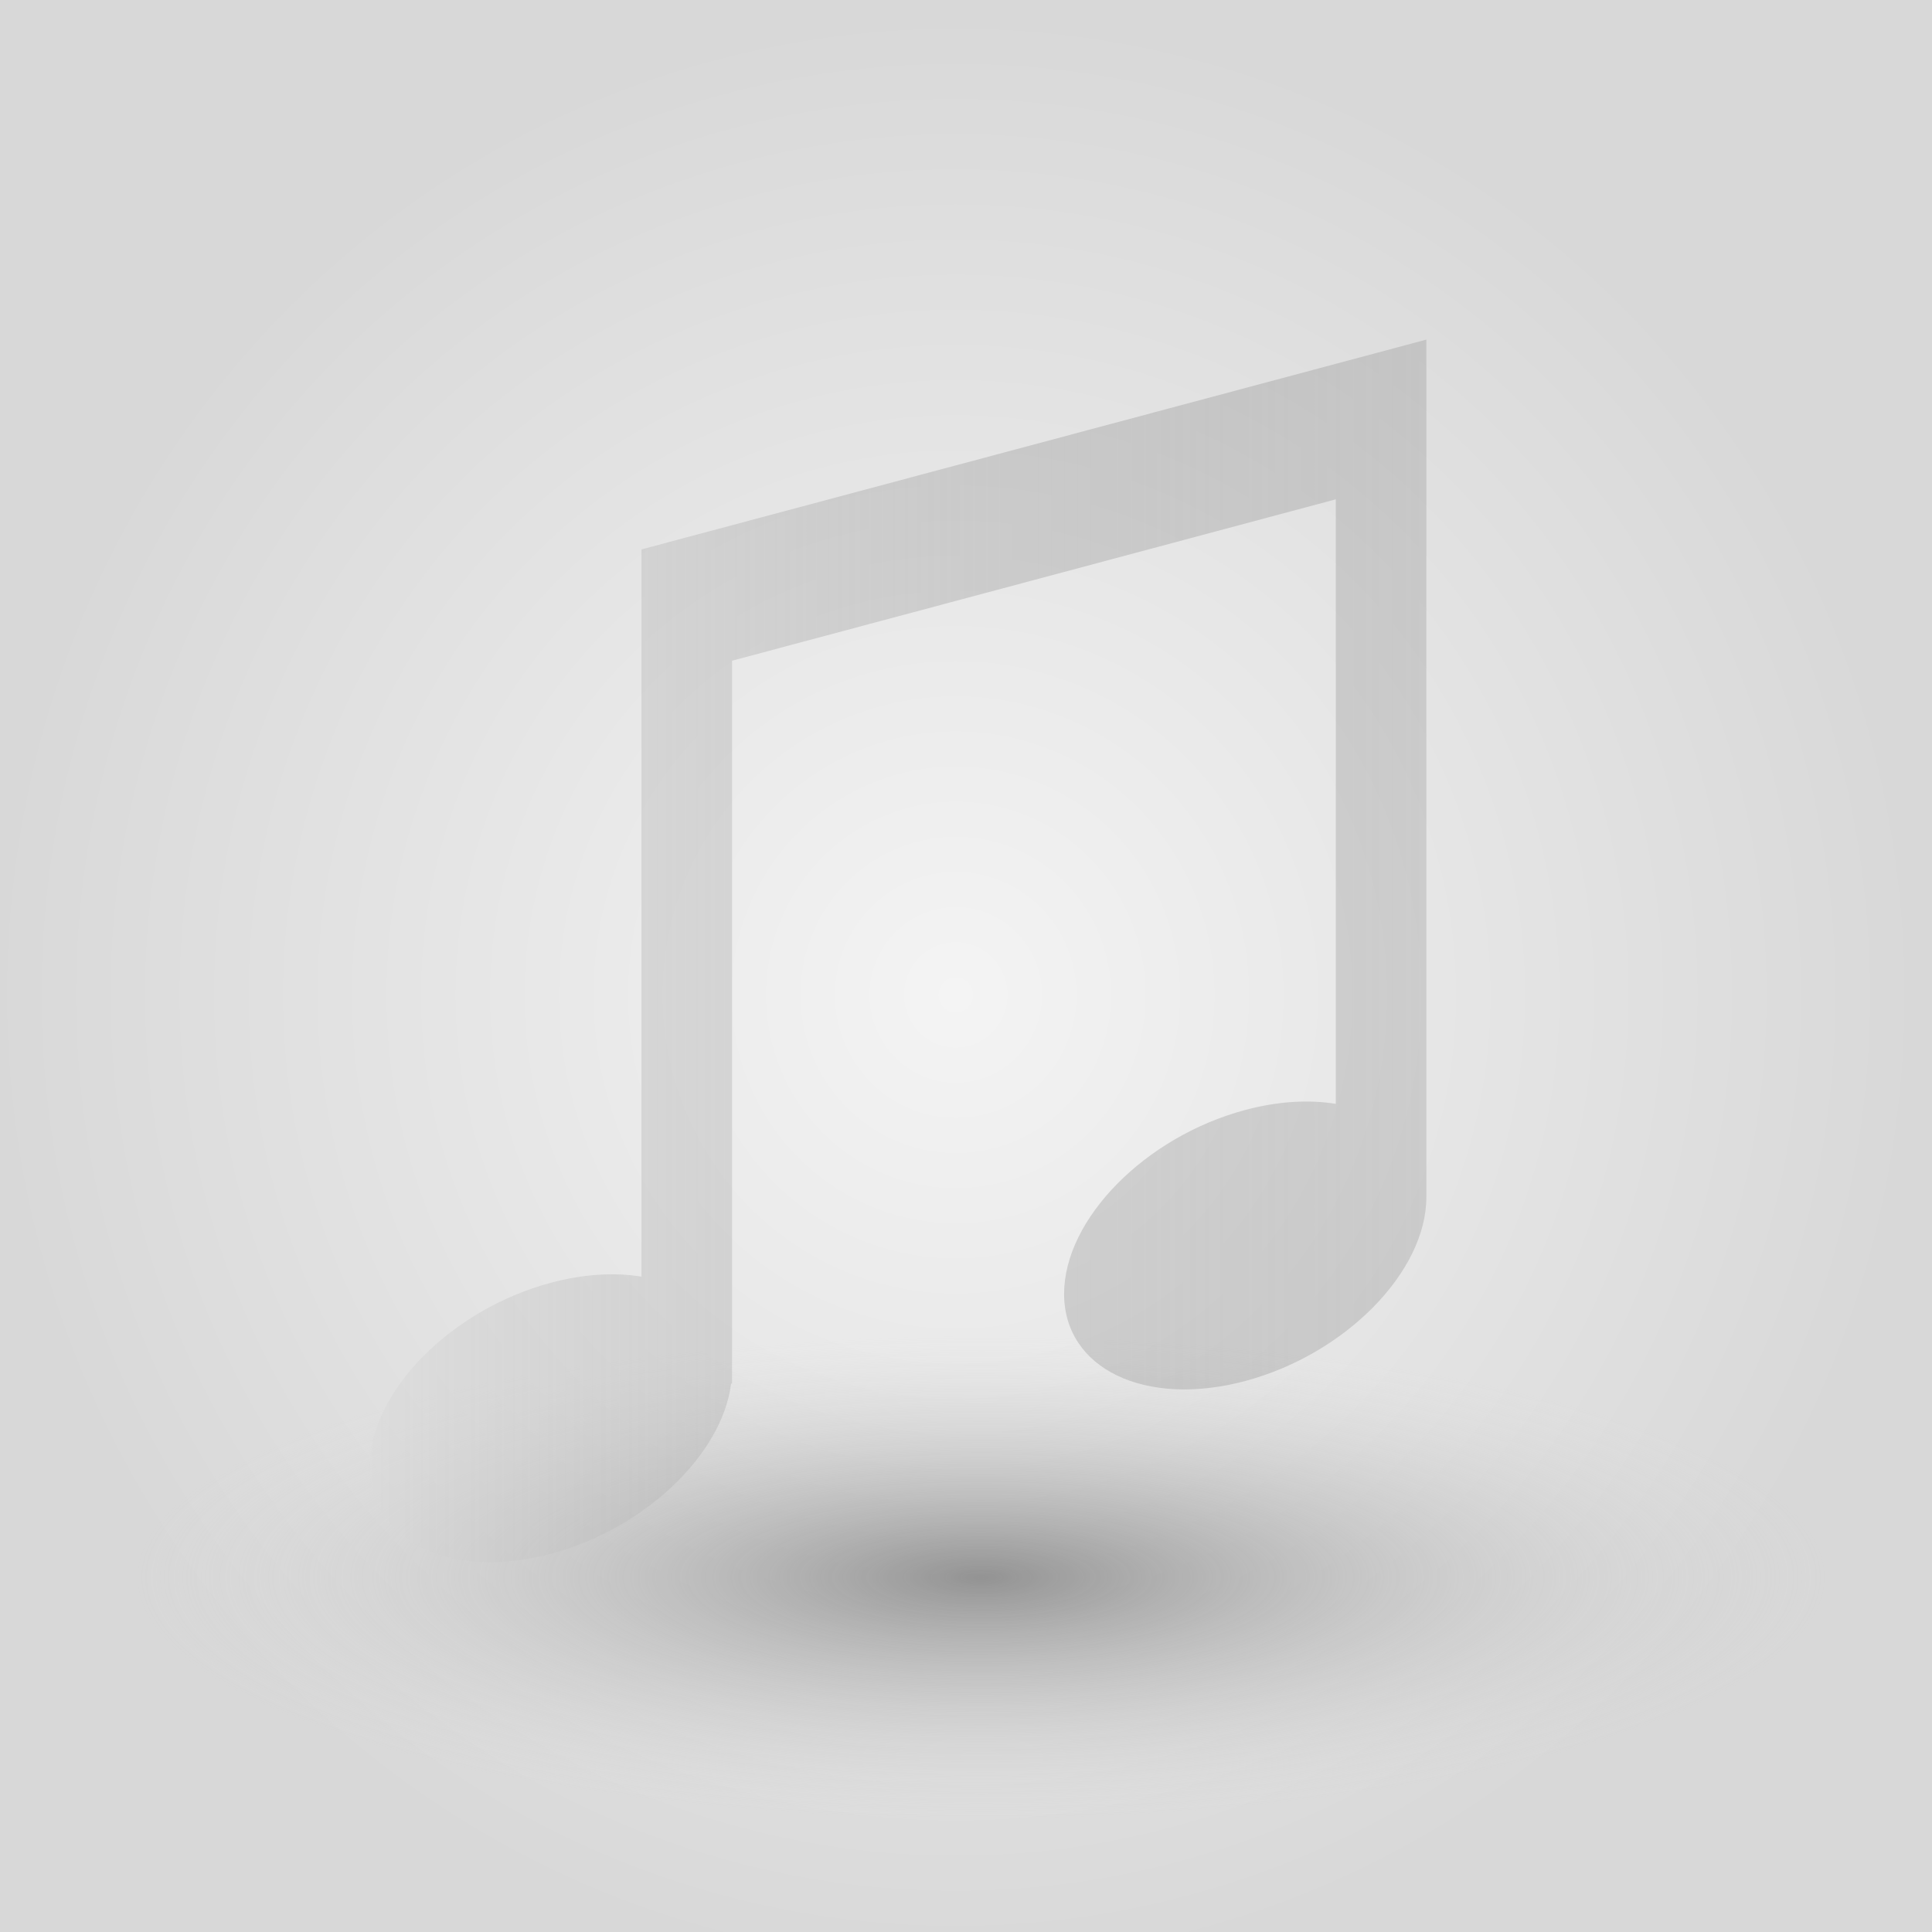
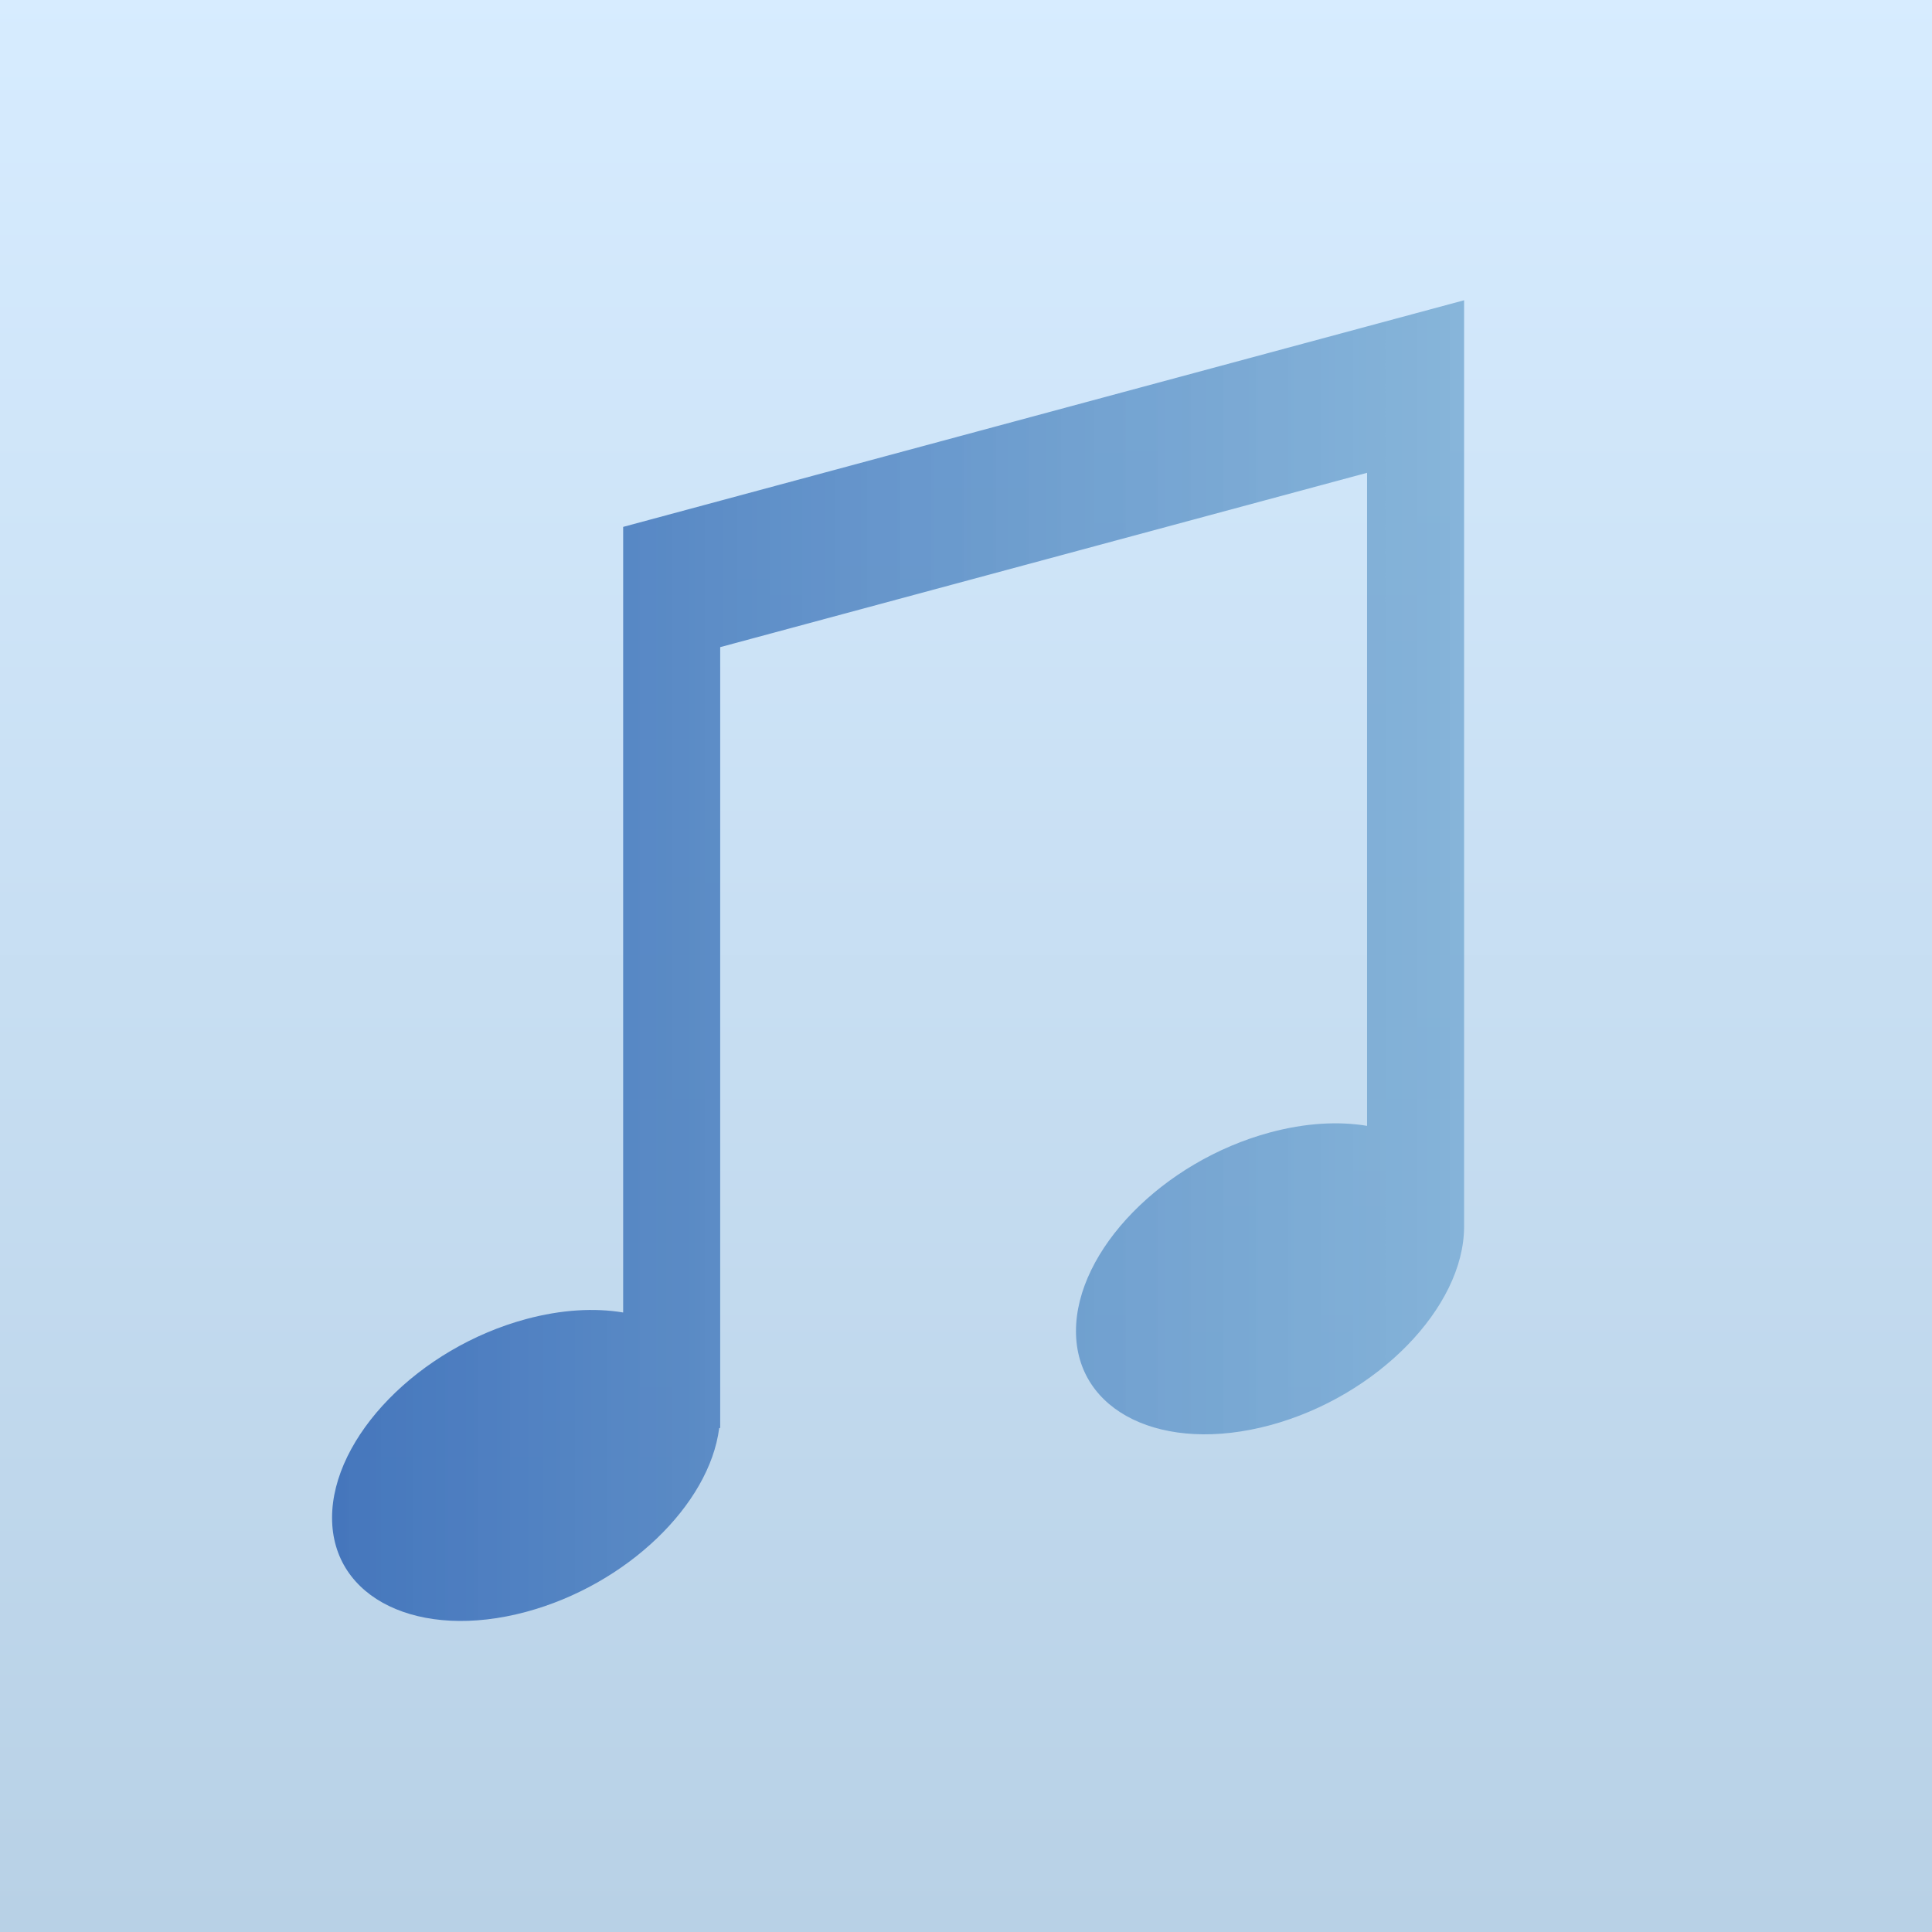
<svg xmlns="http://www.w3.org/2000/svg" xmlns:xlink="http://www.w3.org/1999/xlink" width="512" height="512" id="svg5345" version="1.1">
  <defs id="defs5347">
+     <linearGradient id="linearGradient3770">
+       <stop style="stop-color:#b8d1e6;stop-opacity:1;" offset="0" id="stop3772" />
+       <stop style="stop-color:#d7ecff;stop-opacity:1;" offset="1" id="stop3774" />
+     </linearGradient>
    <linearGradient id="linearGradient3941">
-       <stop style="stop-color:#dadada;stop-opacity:0.504;" offset="0" id="stop3943" />
-       <stop style="stop-color:#595959;stop-opacity:0.188;" offset="1" id="stop3945" />
+       <stop style="stop-color:#4576bc;stop-opacity:1;" offset="0" id="stop3943" />
+       <stop style="stop-color:#7badd5;stop-opacity:0.863;" offset="1" id="stop3945" />
    </linearGradient>
    <linearGradient id="linearGradient3935">
-       <stop id="stop3937" offset="0" style="stop-color:#898989;stop-opacity:0.889;" />
+       <stop id="stop3937" offset="0" style="stop-color:#ffffff;stop-opacity:0.889;" />
      <stop id="stop3939" offset="1" style="stop-color:#d8d8d8;stop-opacity:0;" />
    </linearGradient>
    <linearGradient id="linearGradient3889">
      <stop style="stop-color:#f4f4f4;stop-opacity:1;" offset="0" id="stop3891" />
      <stop style="stop-color:#d8d8d8;stop-opacity:1;" offset="1" id="stop3893" />
    </linearGradient>
    <radialGradient xlink:href="#linearGradient3889" id="radialGradient3901" cx="254.647" cy="520.147" fx="254.647" fy="520.147" r="256" gradientTransform="matrix(1,0,0,0.3514331,0,786.254)" gradientUnits="userSpaceOnUse" />
-     <radialGradient xlink:href="#linearGradient3889" id="radialGradient3903" gradientUnits="userSpaceOnUse" gradientTransform="matrix(1,0,0,1.01833,0,752.5395)" cx="253.295" cy="50.554" fx="253.295" fy="50.554" r="256" />
    <radialGradient xlink:href="#linearGradient3935" id="radialGradient3927" cx="260.396" cy="389.242" fx="260.396" fy="389.242" r="213.052" gradientTransform="matrix(1,0,0,0.3698413,0,245.2841)" gradientUnits="userSpaceOnUse" />
-     <linearGradient xlink:href="#linearGradient3941" id="linearGradient3947" x1="98" y1="792.362" x2="378" y2="792.362" gradientUnits="userSpaceOnUse" />
+     <linearGradient xlink:href="#linearGradient3941" id="linearGradient3947" x1="98" y1="792.362" x2="378" y2="792.362" gradientUnits="userSpaceOnUse" gradientTransform="matrix(1.071429,0,0,1.080247,-17,-61.01332)" />
+     <linearGradient xlink:href="#linearGradient3770" id="linearGradient3776" x1="236.001" y1="1051.07" x2="236.001" y2="535.786" gradientUnits="userSpaceOnUse" />
  </defs>
  <g id="layer1" transform="translate(0,-540.3622)">
-     <rect style="fill:url(#radialGradient3903);fill-opacity:1;stroke:none" id="rect3119" width="512" height="512" x="0" y="540.362" />
-     <path style="fill:url(#radialGradient3927);fill-opacity:1;stroke:none" id="path3905" d="m 473.448,389.242 a 213.052,78.795 0 1 1 -426.103,0 213.052,78.795 0 1 1 426.103,0 z" transform="matrix(1.051389,0,0,0.8122318,-13.77778,642.2077)" />
-     <path style="fill:url(#linearGradient3947);fill-opacity:1;stroke:none;stroke-opacity:0.406;stroke-width:4;stroke-miterlimit:4;stroke-dasharray:none" d="m 170,685.962 0,35.914 0,156.811 c -7.056,-1.165 -15.264,-0.721 -24,1.614 -26.51,7.086 -48,28.91 -48,48.744 0,19.835 21.49,30.169 48,23.083 24.881,-6.651 45.33,-26.275 47.75,-45.061 l 0.25,-0.067 0,-191.54 160,-42.769 0,160.209 c -7.058,-1.166 -15.262,-0.721 -24,1.614 -26.51,7.086 -48,28.91 -48,48.745 0,19.835 21.49,30.169 48,23.083 26.51,-7.086 48,-28.91 48,-48.744 l 0,-191.322 0,-35.914 -24,6.415 -160,42.769 -24,6.415 z" id="rect3108" />
+     <rect style="fill:url(#linearGradient3776);fill-opacity:1;stroke:none" id="rect3119" width="512" height="512" x="0" y="540.362" />
+     <path style="fill:url(#linearGradient3947);fill-opacity:1;stroke:none" d="m 165.143,679.995 0,38.796 0,169.394 c -7.56,-1.258 -16.354,-0.779 -25.714,1.744 C 111.025,897.584 88,921.159 88,942.585 c 0,21.426 23.025,32.59 51.429,24.935 26.658,-7.185 48.568,-28.384 51.161,-48.677 l 0.268,-0.072 0,-206.91 171.429,-46.201 0,173.065 c -7.562,-1.26 -16.352,-0.779 -25.714,1.744 -28.403,7.655 -51.429,31.23 -51.429,52.656 0,21.426 23.025,32.59 51.429,24.935 C 364.975,910.405 388,886.83 388,865.404 l 0,-206.675 0,-38.796 -25.714,6.93 -171.429,46.201 -25.714,6.93 z" id="rect3108" />
  </g>
</svg>
